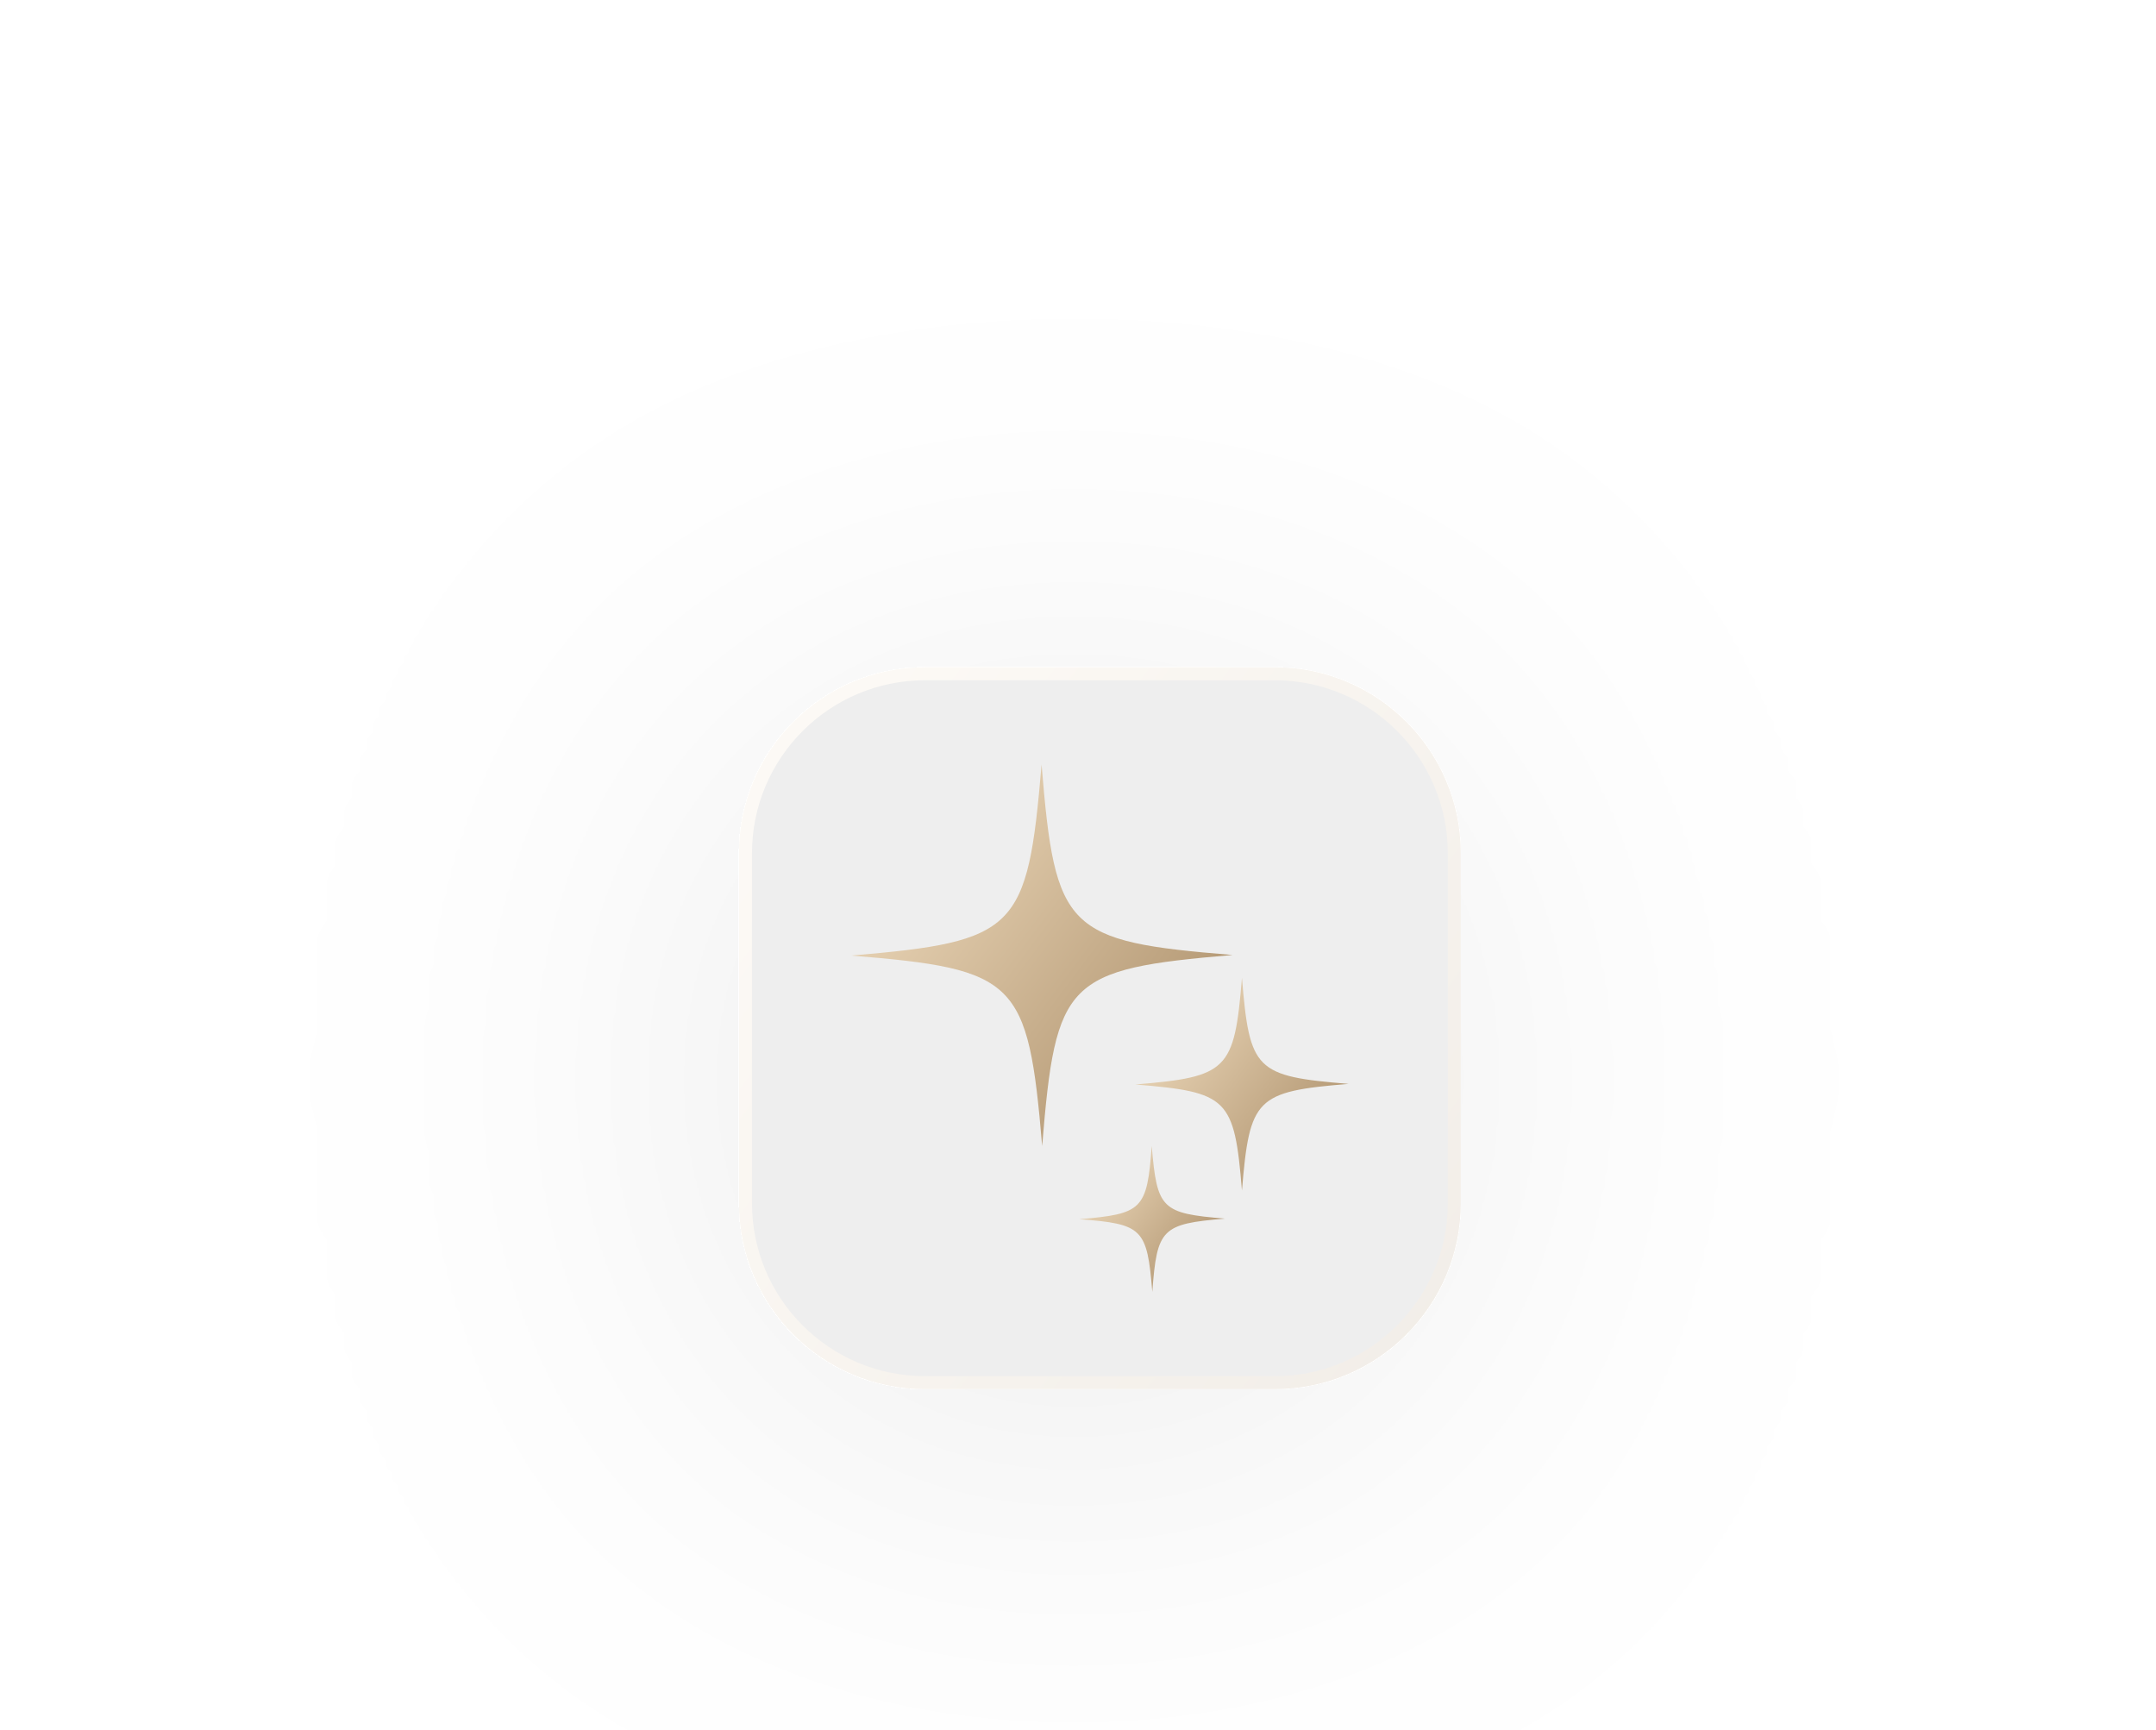
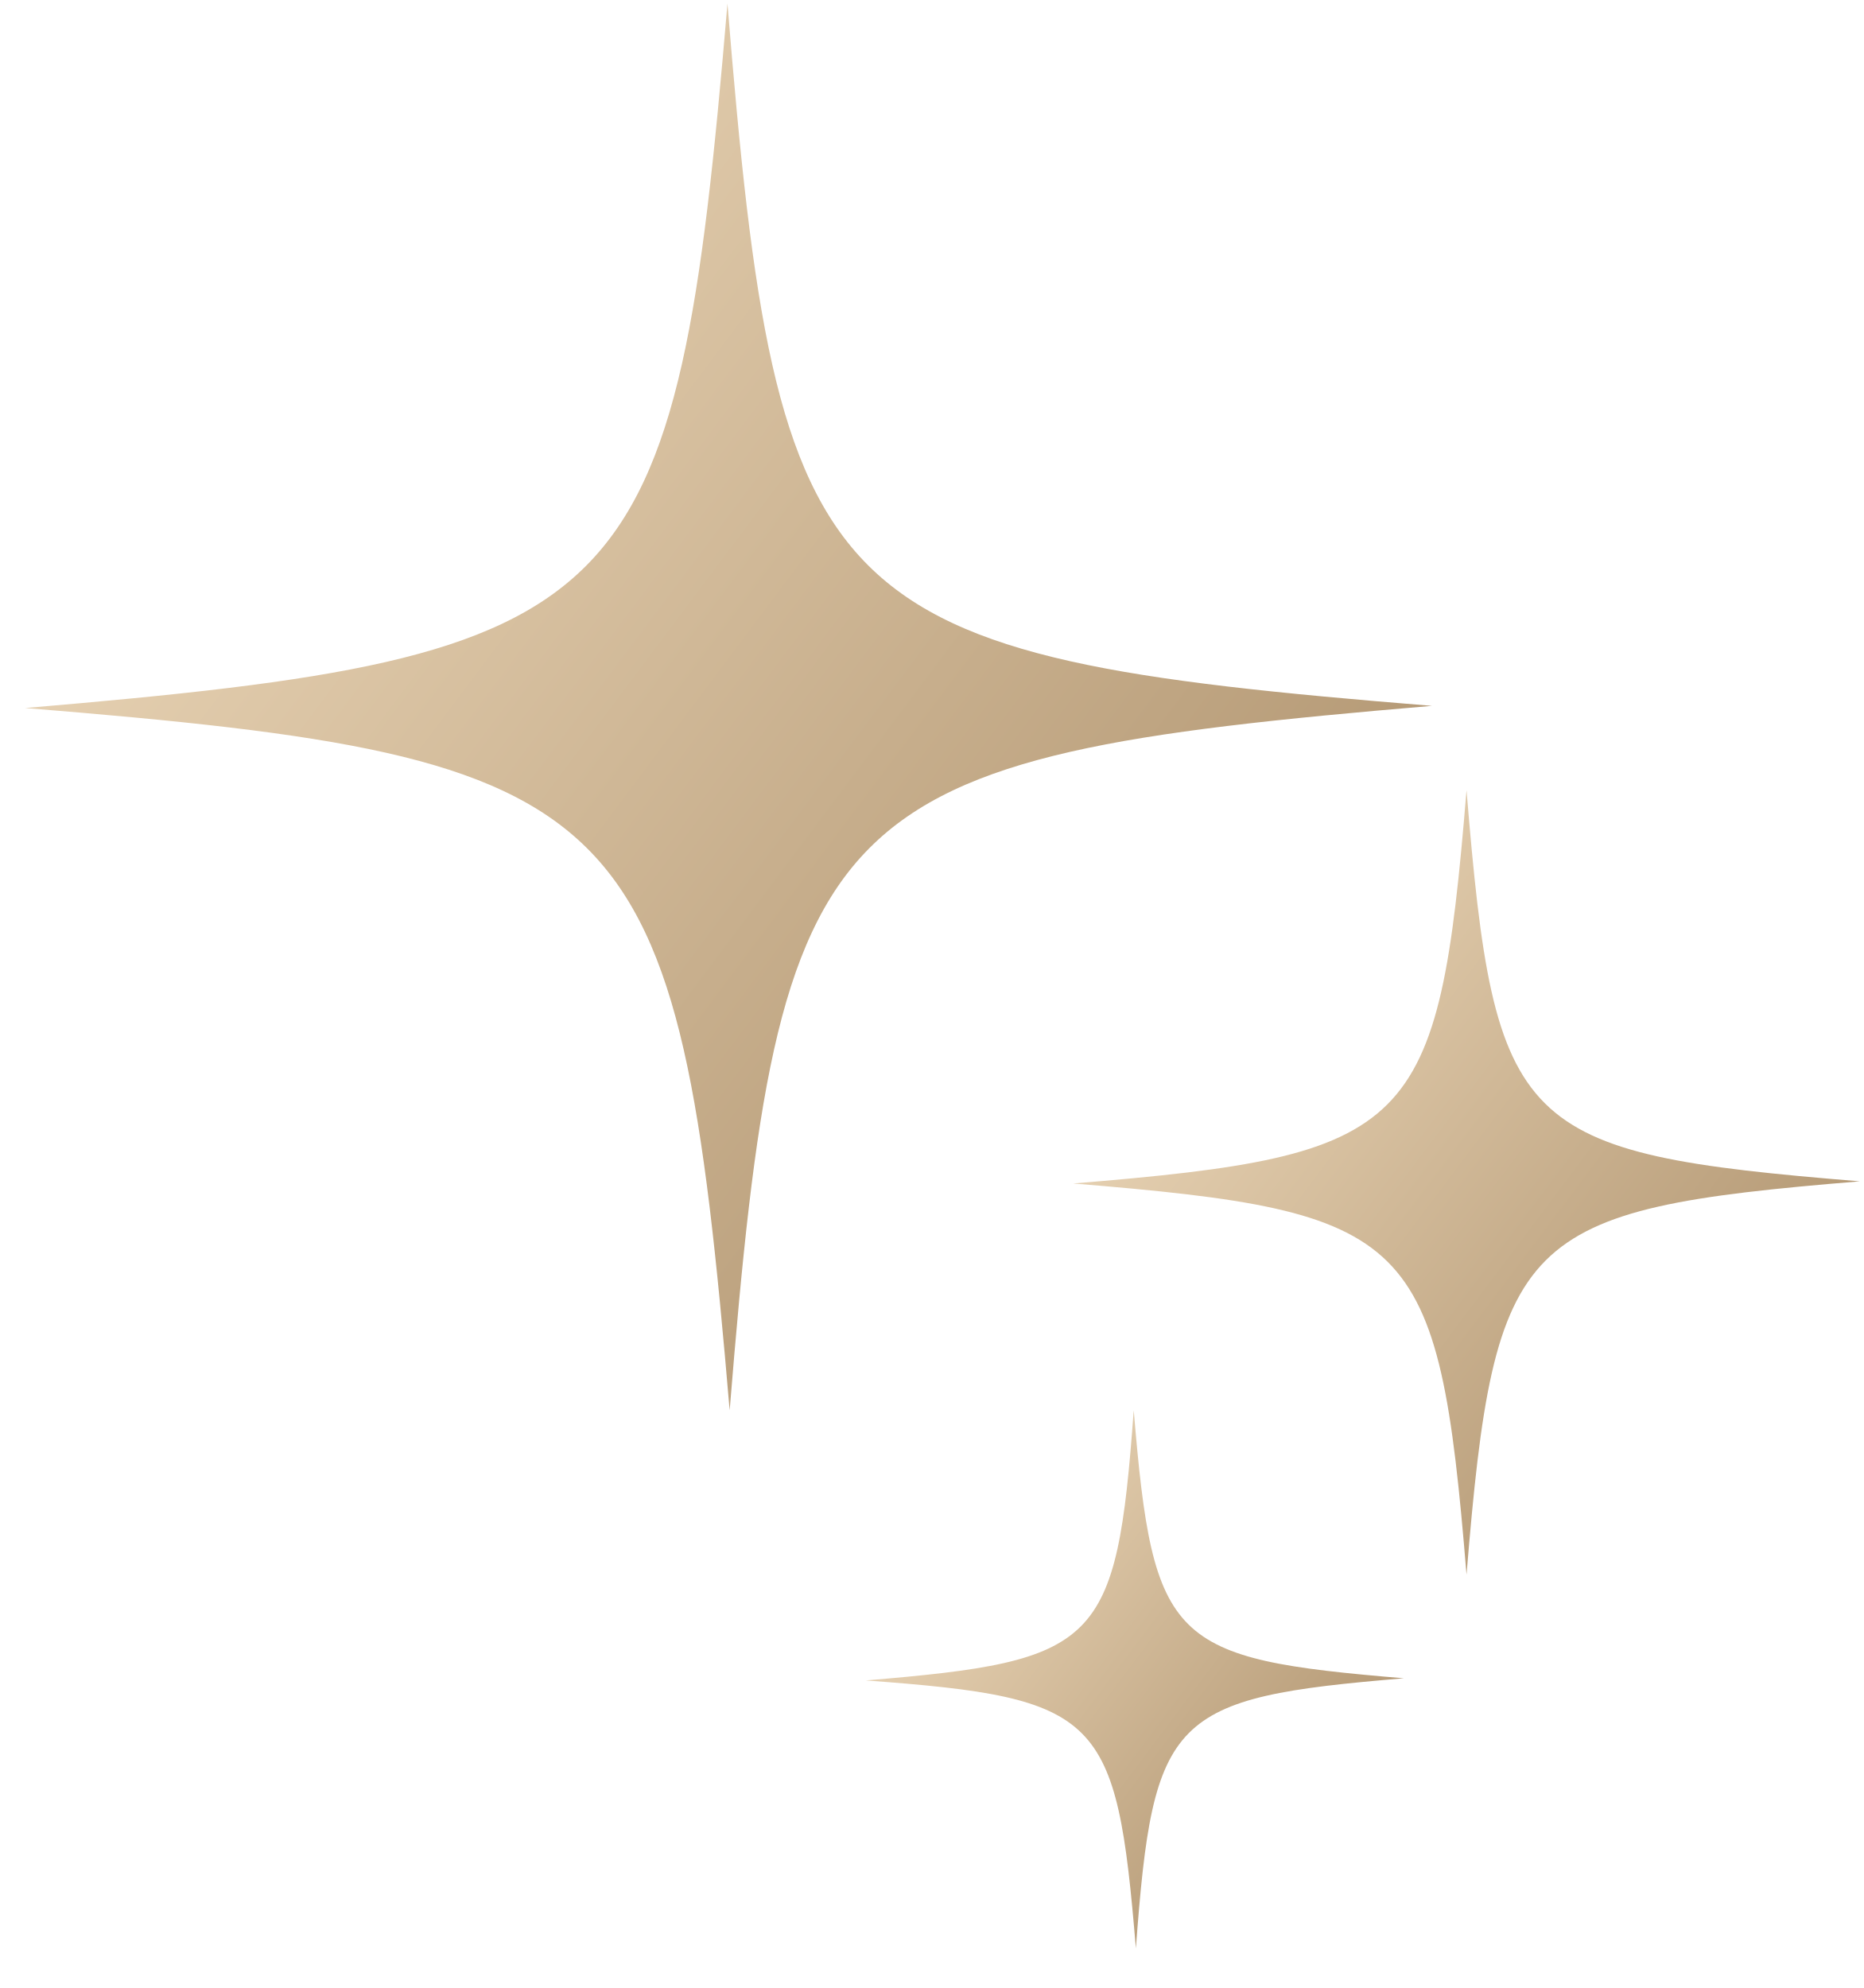
- <svg xmlns="http://www.w3.org/2000/svg" width="192" height="154" viewBox="0 0 192 154" fill="none">
-   <g opacity="0.15" filter="url(#filter0_d_490_6762)">
-     <rect x="66.385" y="60" width="63.127" height="63.13" rx="16" fill="#8F8E8E" />
-     <rect x="66.385" y="60" width="63.127" height="63.13" rx="16" stroke="url(#paint0_linear_490_6762)" stroke-width="1.155" />
-   </g>
-   <path d="M109.766 85.043C94.949 86.296 94.009 87.287 92.809 102.052C91.557 87.287 90.566 86.296 75.801 85.096C90.566 83.843 91.505 82.852 92.757 68.087C93.957 82.852 94.949 83.843 109.766 85.043Z" fill="url(#paint1_linear_490_6762)" />
-   <path d="M109.087 108.521C103.453 108.991 103.035 109.408 102.618 115.043C102.148 109.408 101.783 108.991 96.096 108.573C101.731 108.104 102.148 107.739 102.566 102.052C103.035 107.687 103.453 108.052 109.087 108.521Z" fill="url(#paint2_linear_490_6762)" />
-   <path d="M120.096 96.523C111.853 97.201 111.279 97.775 110.601 106.018C109.922 97.775 109.348 97.253 101.105 96.575C109.348 95.897 109.922 95.323 110.601 87.079C111.279 95.323 111.801 95.844 120.096 96.523Z" fill="url(#paint3_linear_490_6762)" />
+ <svg xmlns="http://www.w3.org/2000/svg" width="45" height="48" viewBox="0 0 45 48" fill="none">
+   <path d="M34.573 17.043C19.756 18.295 18.817 19.287 17.617 34.052C16.364 19.287 15.373 18.295 0.608 17.095C15.373 15.843 16.312 14.852 17.564 0.087C18.764 14.852 19.756 15.843 34.573 17.043Z" fill="url(#paint0_linear_647_12209)" />
+   <path d="M33.895 40.522C28.26 40.991 27.842 41.408 27.425 47.043C26.956 41.408 26.59 40.991 20.903 40.574C26.538 40.104 26.956 39.739 27.373 34.052C27.842 39.687 28.26 40.052 33.895 40.522Z" fill="url(#paint1_linear_647_12209)" />
+   <path d="M44.903 28.523C36.66 29.201 36.086 29.775 35.408 38.019C34.73 29.775 34.156 29.253 25.912 28.575C34.156 27.897 34.73 27.323 35.408 19.08C36.086 27.323 36.608 27.845 44.903 28.523Z" fill="url(#paint2_linear_647_12209)" />
  <defs>
-     <filter id="filter0_d_490_6762" x="-0.008" y="0.535" width="191.294" height="191.298" filterUnits="userSpaceOnUse" color-interpolation-filters="sRGB">
-       <feFlood flood-opacity="0" result="BackgroundImageFix" />
-       <feColorMatrix in="SourceAlpha" type="matrix" values="0 0 0 0 0 0 0 0 0 0 0 0 0 0 0 0 0 0 127 0" result="hardAlpha" />
-       <feOffset dx="-2.309" dy="4.619" />
-       <feGaussianBlur stdDeviation="31.753" />
-       <feComposite in2="hardAlpha" operator="out" />
-       <feColorMatrix type="matrix" values="0 0 0 0 0 0 0 0 0 0 0 0 0 0 0 0 0 0 0.51 0" />
-       <feBlend mode="normal" in2="BackgroundImageFix" result="effect1_dropShadow_490_6762" />
-       <feBlend mode="normal" in="SourceGraphic" in2="effect1_dropShadow_490_6762" result="shape" />
-     </filter>
-     <linearGradient id="paint0_linear_490_6762" x1="72.574" y1="66.457" x2="146.985" y2="122.251" gradientUnits="userSpaceOnUse">
+     <linearGradient id="paint0_linear_647_12209" x1="3.938" y1="3.56" x2="43.973" y2="33.581" gradientUnits="userSpaceOnUse">
      <stop stop-color="#EEDABC" />
      <stop offset="1" stop-color="#987952" />
    </linearGradient>
-     <linearGradient id="paint1_linear_490_6762" x1="79.131" y1="71.561" x2="119.166" y2="101.581" gradientUnits="userSpaceOnUse">
+     <linearGradient id="paint1_linear_647_12209" x1="22.177" y1="35.381" x2="37.49" y2="46.863" gradientUnits="userSpaceOnUse">
      <stop stop-color="#EEDABC" />
      <stop offset="1" stop-color="#987952" />
    </linearGradient>
-     <linearGradient id="paint2_linear_490_6762" x1="97.37" y1="103.38" x2="112.683" y2="114.863" gradientUnits="userSpaceOnUse">
-       <stop stop-color="#EEDABC" />
-       <stop offset="1" stop-color="#987952" />
-     </linearGradient>
-     <linearGradient id="paint3_linear_490_6762" x1="102.967" y1="89.016" x2="125.308" y2="105.815" gradientUnits="userSpaceOnUse">
+     <linearGradient id="paint2_linear_647_12209" x1="27.774" y1="21.017" x2="50.115" y2="37.815" gradientUnits="userSpaceOnUse">
      <stop stop-color="#EEDABC" />
      <stop offset="1" stop-color="#987952" />
    </linearGradient>
  </defs>
</svg>
